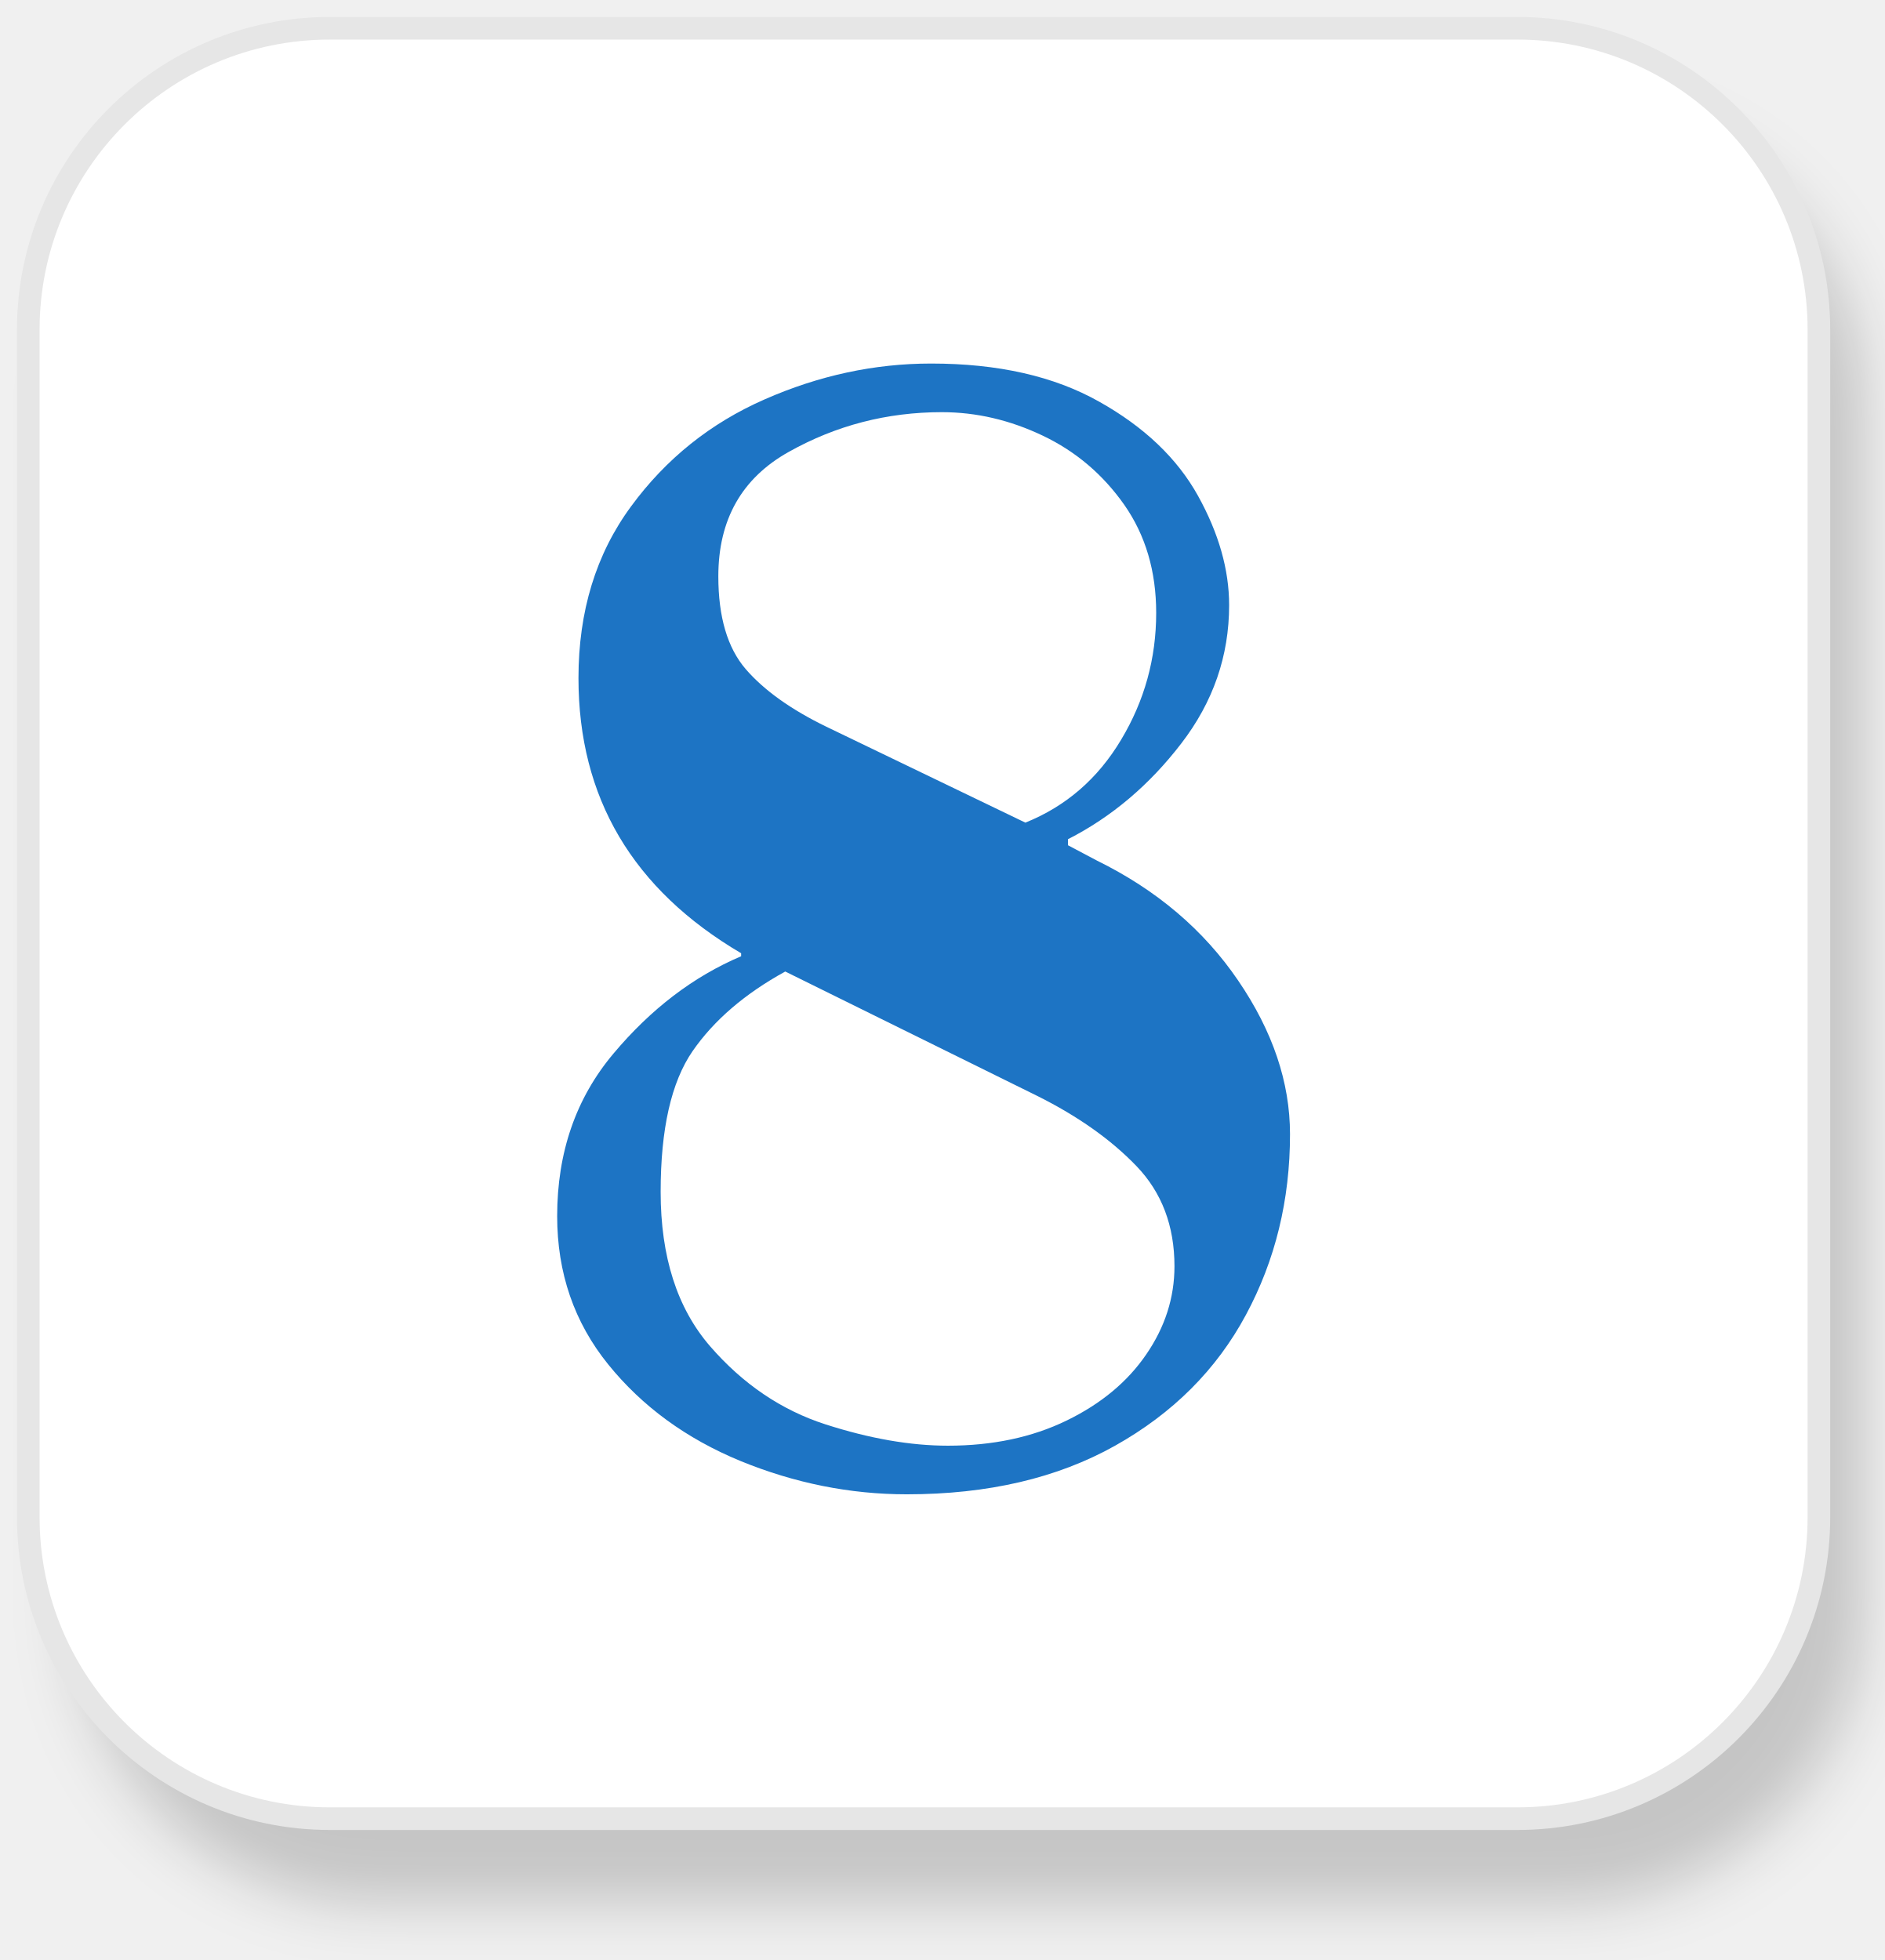
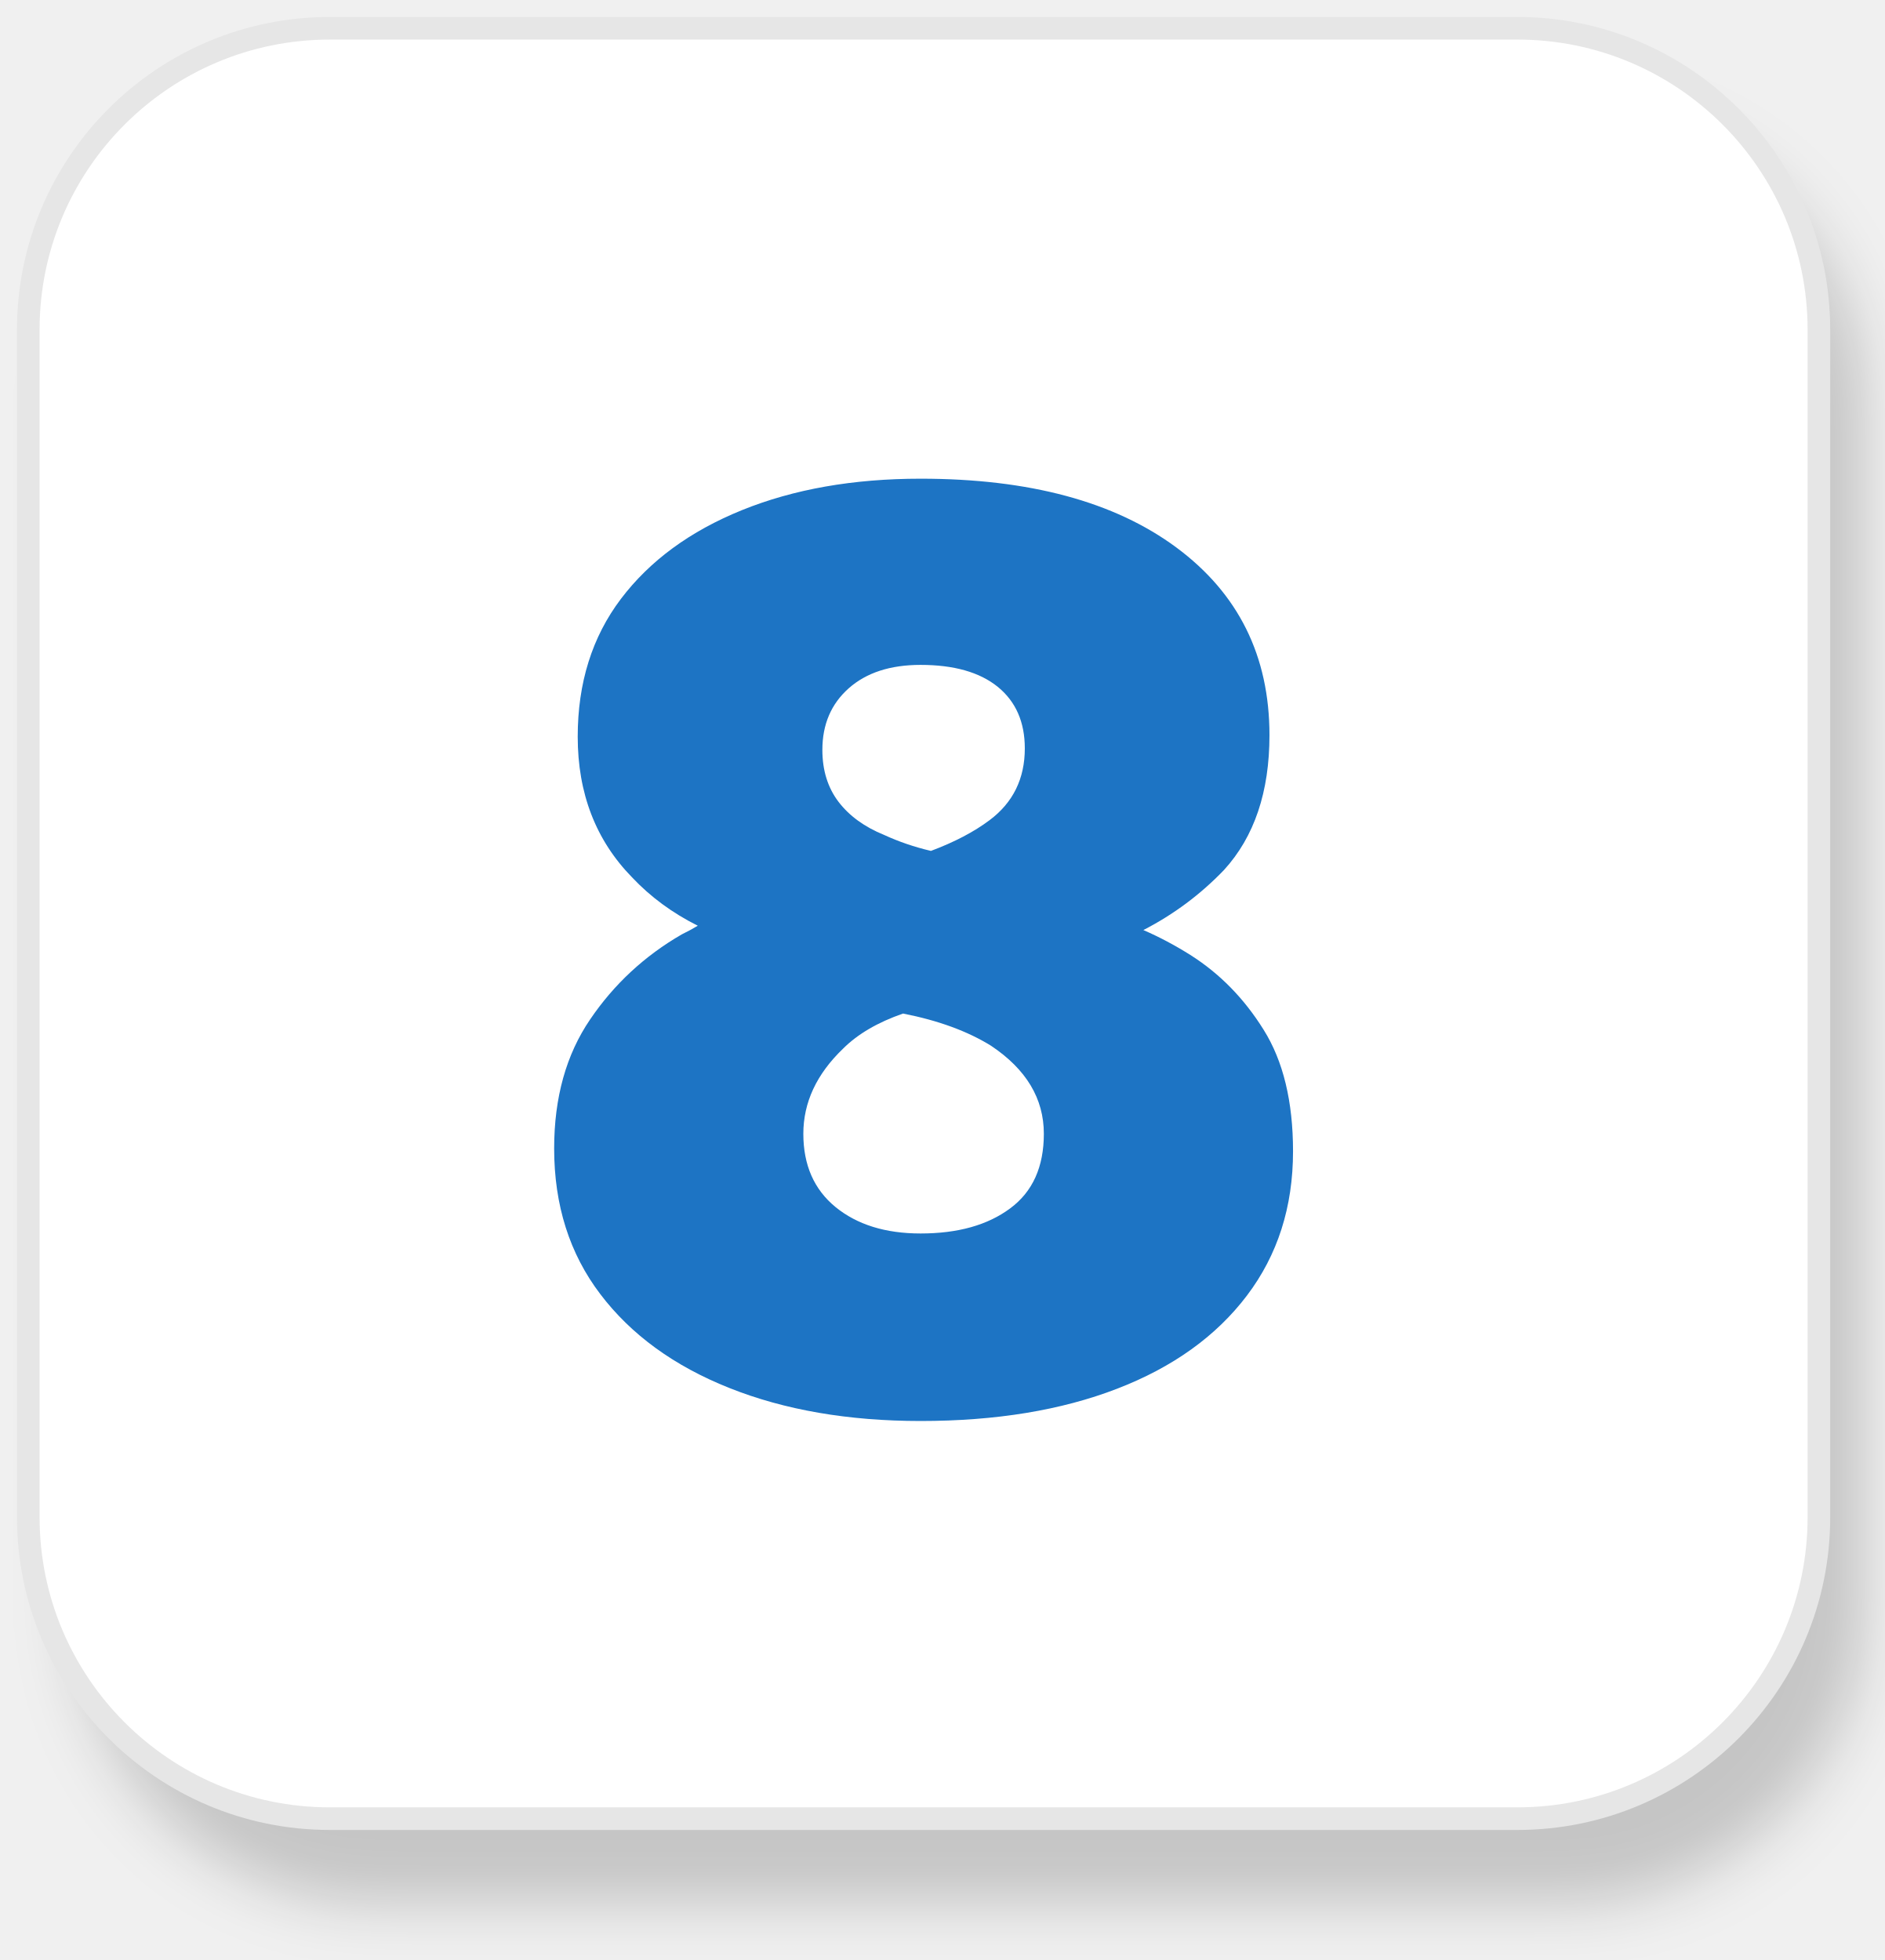
<svg xmlns="http://www.w3.org/2000/svg" viewBox="0 0 100 104" width="100" height="104">
  <defs>
    <filter id="soft" x="-10%" y="-10%" width="130%" height="130%">
      <feGaussianBlur stdDeviation="1.6" />
    </filter>
  </defs>
  <rect x="4" y="6" width="95" height="95" rx="16" fill="#000" opacity="0.18" filter="url(#soft)" />
  <rect x="1.5" y="1.5" width="95" height="95" rx="16" fill="#ffffff" stroke="#e6e6e6" stroke-width="1.2" />
-   <path d="M48.11 79.29Q43.6 79.29 39.28 77.52Q34.97 75.74 32.27 72.4Q29.56 69.05 29.56 64.53L29.56 64.53Q29.56 59.45 32.55 55.9Q35.53 52.35 39.32 50.74L39.32 50.74L39.32 50.58Q30.69 45.5 30.69 35.98L30.69 35.98Q30.69 30.66 33.48 26.87Q36.26 23.08 40.57 21.19Q44.89 19.29 49.4 19.29L49.4 19.29Q54.73 19.29 58.31 21.31Q61.9 23.32 63.56 26.31Q65.21 29.29 65.21 32.11L65.21 32.11Q65.21 36.15 62.67 39.45Q60.13 42.76 56.66 44.53L56.66 44.53L56.66 44.85L58.19 45.66Q62.95 48 65.69 52.03Q68.44 56.06 68.44 60.18L68.44 60.18Q68.44 65.42 66.1 69.77Q63.76 74.13 59.16 76.71Q54.56 79.29 48.11 79.29L48.11 79.29M54.4 43.65Q57.63 42.35 59.48 39.25Q61.34 36.15 61.34 32.52L61.34 32.52Q61.34 29.21 59.65 26.79Q57.95 24.37 55.33 23.12Q52.71 21.87 49.97 21.87L49.97 21.87Q45.61 21.87 41.86 23.97Q38.11 26.06 38.11 30.58L38.11 30.58Q38.11 33.81 39.56 35.5Q41.02 37.19 43.84 38.56L43.84 38.56L54.4 43.65M50.29 76.71Q53.84 76.71 56.58 75.38Q59.32 74.05 60.81 71.87Q62.31 69.69 62.31 67.19L62.31 67.19Q62.31 63.97 60.29 61.87Q58.27 59.77 55.05 58.16L55.05 58.16L41.66 51.55Q38.44 53.32 36.74 55.78Q35.05 58.24 35.05 63.24L35.05 63.24Q35.05 68.4 37.67 71.43Q40.29 74.45 43.8 75.58Q47.31 76.71 50.29 76.71L50.29 76.71" fill="#1d74c4" />
+   <path d="M60.66 49.35L60.66 49.35Q61.91 49.89 63.15 50.67L63.15 50.67Q65.49 52.15 67.04 54.64Q68.6 57.13 68.6 61.09L68.6 61.09Q68.6 65.52 66.15 68.75Q63.7 71.98 59.26 73.69Q54.83 75.4 48.84 75.4L48.84 75.4Q43.09 75.4 38.7 73.65Q34.3 71.9 31.85 68.67Q29.4 65.45 29.4 60.94L29.4 60.94Q29.4 56.89 31.31 54.09Q33.21 51.29 36.17 49.58L36.17 49.58Q36.64 49.35 37.02 49.12L37.02 49.12Q35 48.11 33.53 46.55L33.53 46.55Q30.65 43.6 30.65 39.09L30.65 39.09Q30.65 34.81 32.94 31.78Q35.24 28.74 39.36 27.07Q43.48 25.4 48.84 25.4L48.84 25.4Q57.48 25.4 62.41 29.05Q67.35 32.71 67.35 39.01L67.35 39.01Q67.35 43.52 64.94 46.16L64.94 46.16Q63.07 48.11 60.66 49.35M47.91 53.78L47.91 53.78Q45.89 54.48 44.72 55.65L44.72 55.65Q42.62 57.67 42.62 60.16Q42.62 62.65 44.33 64.05Q46.05 65.45 48.84 65.45L48.84 65.45Q51.8 65.45 53.59 64.12Q55.38 62.8 55.38 60.16L55.38 60.16Q55.38 57.36 52.58 55.49L52.58 55.49Q50.71 54.33 47.91 53.78M49.39 45.15L49.39 45.15Q51.26 44.45 52.5 43.52L52.5 43.52Q54.37 42.12 54.37 39.71L54.37 39.71Q54.37 37.61 52.93 36.44Q51.49 35.28 48.84 35.28L48.84 35.28Q46.43 35.28 45.03 36.52Q43.63 37.76 43.63 39.79L43.63 39.79Q43.63 41.42 44.49 42.55Q45.35 43.67 46.9 44.3L46.9 44.3Q48.07 44.84 49.39 45.15" fill="#1d74c4" />
</svg>
